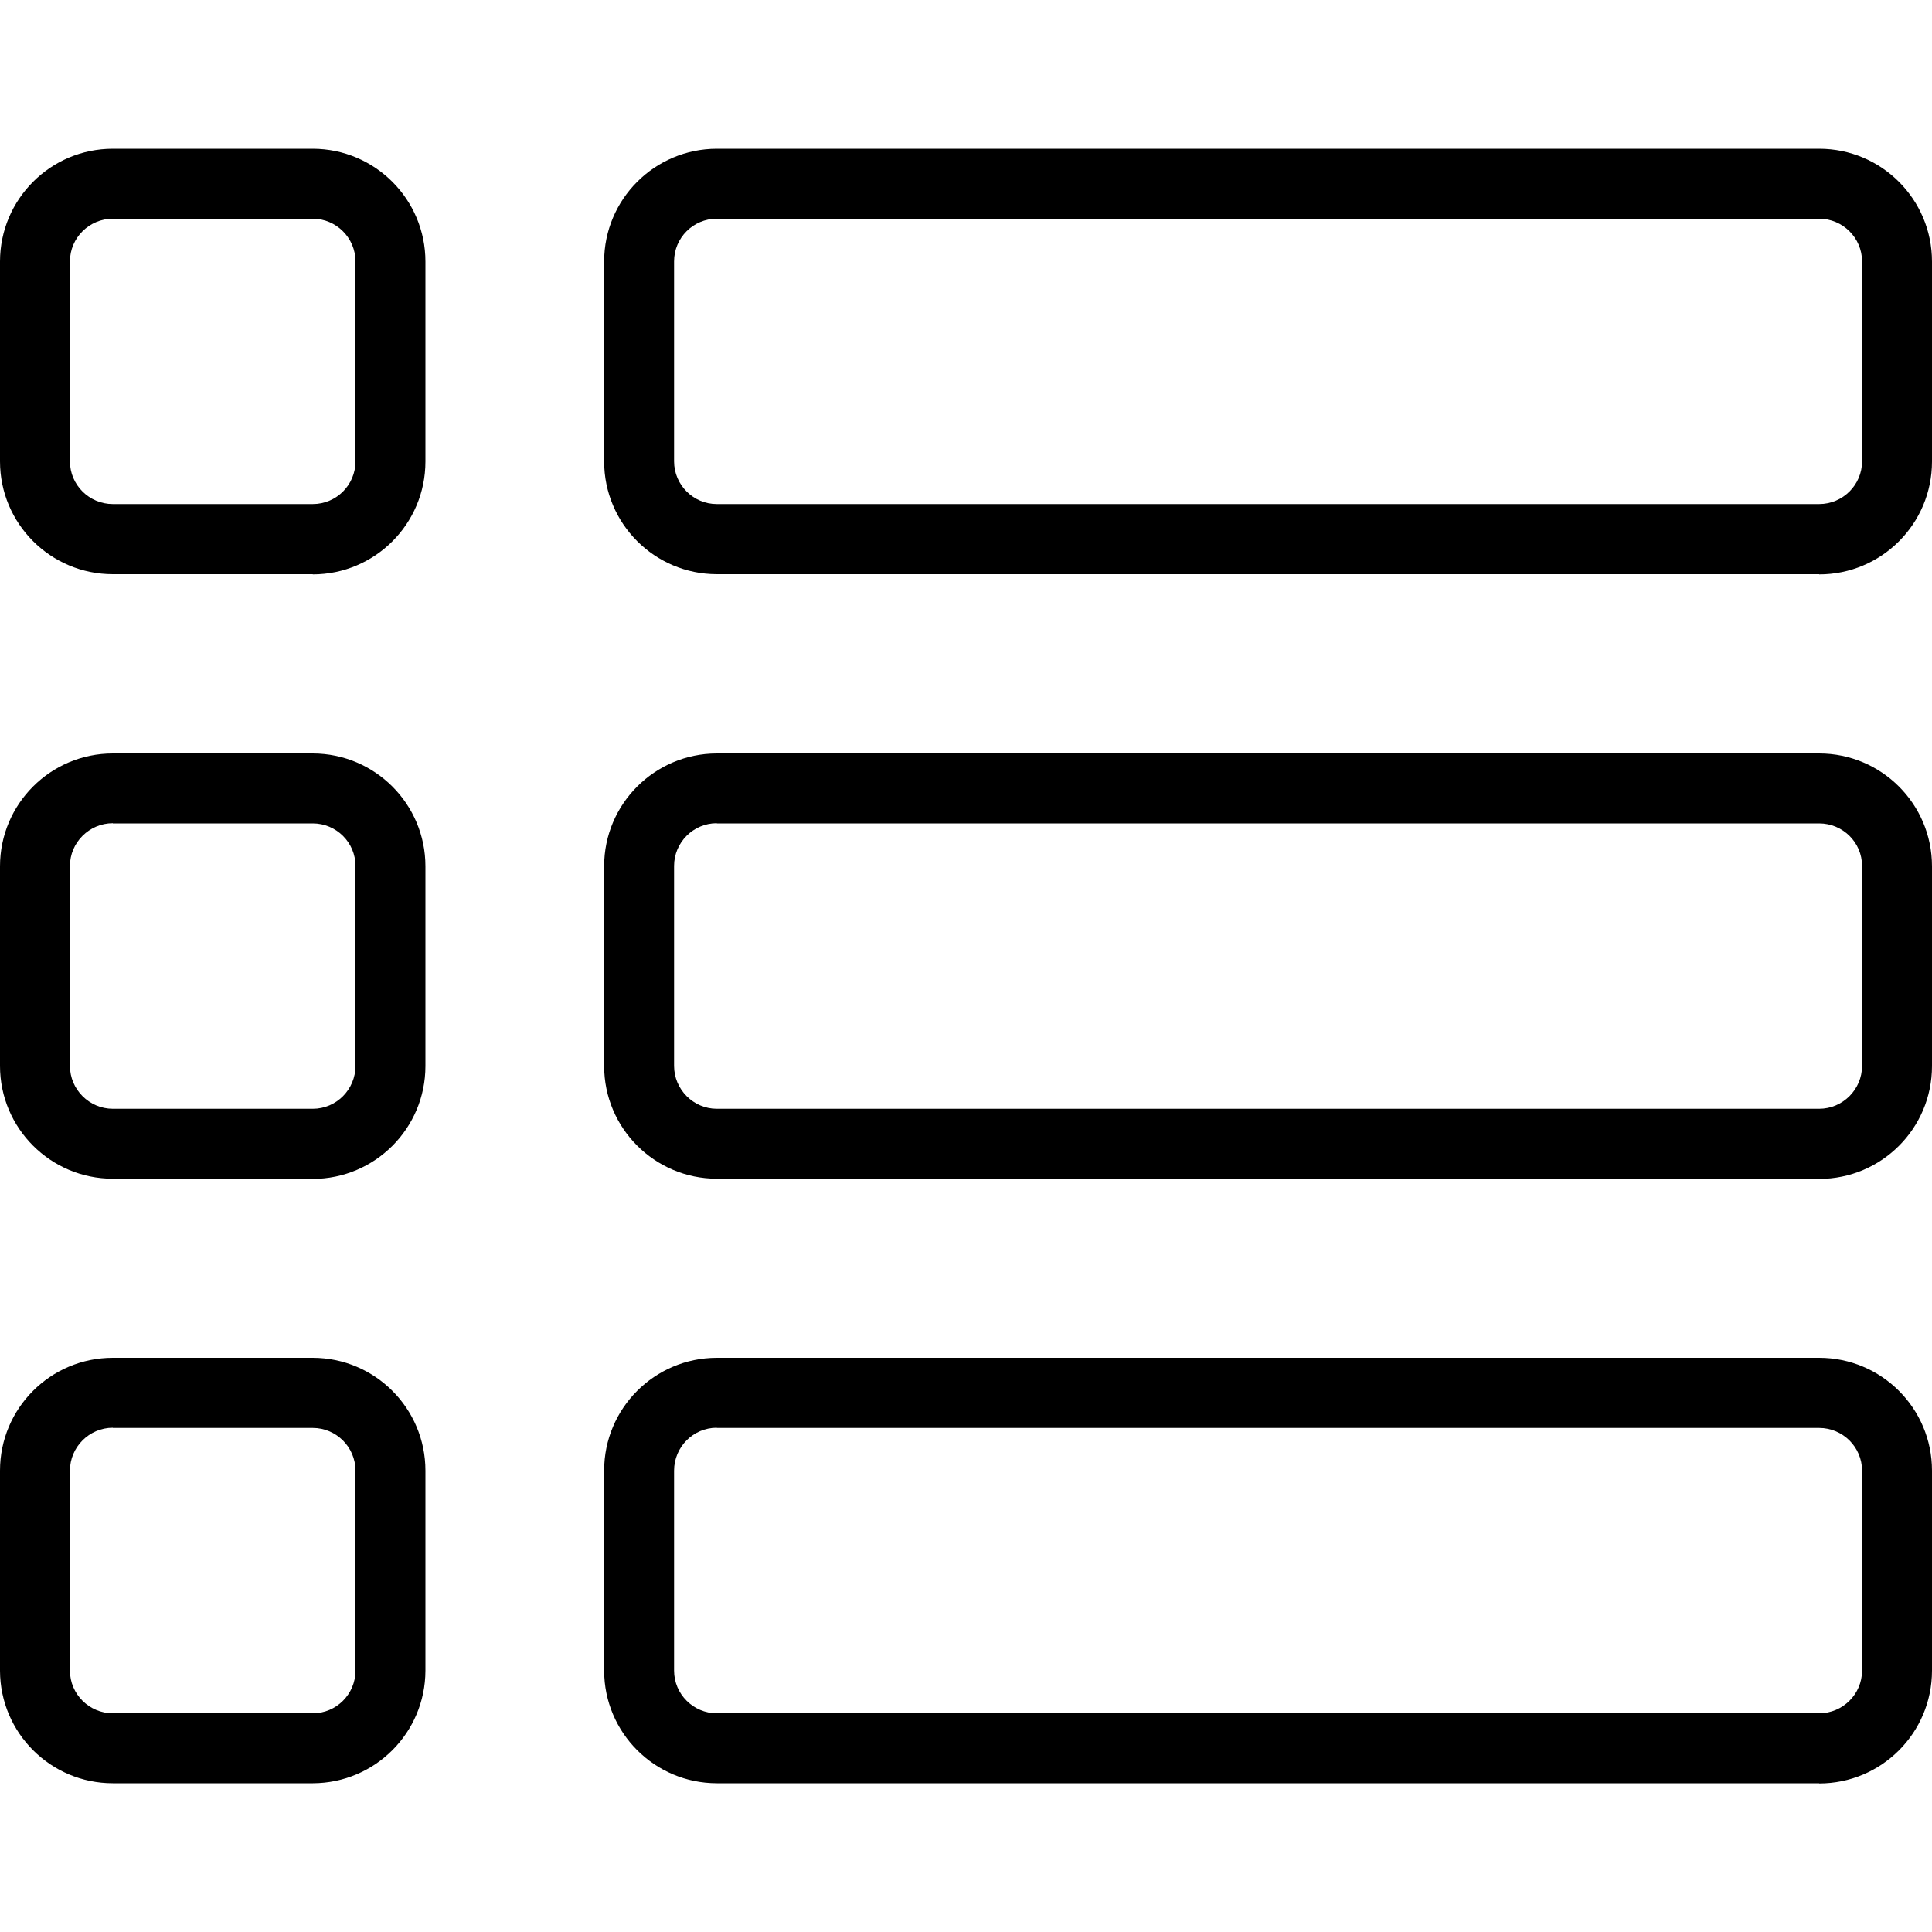
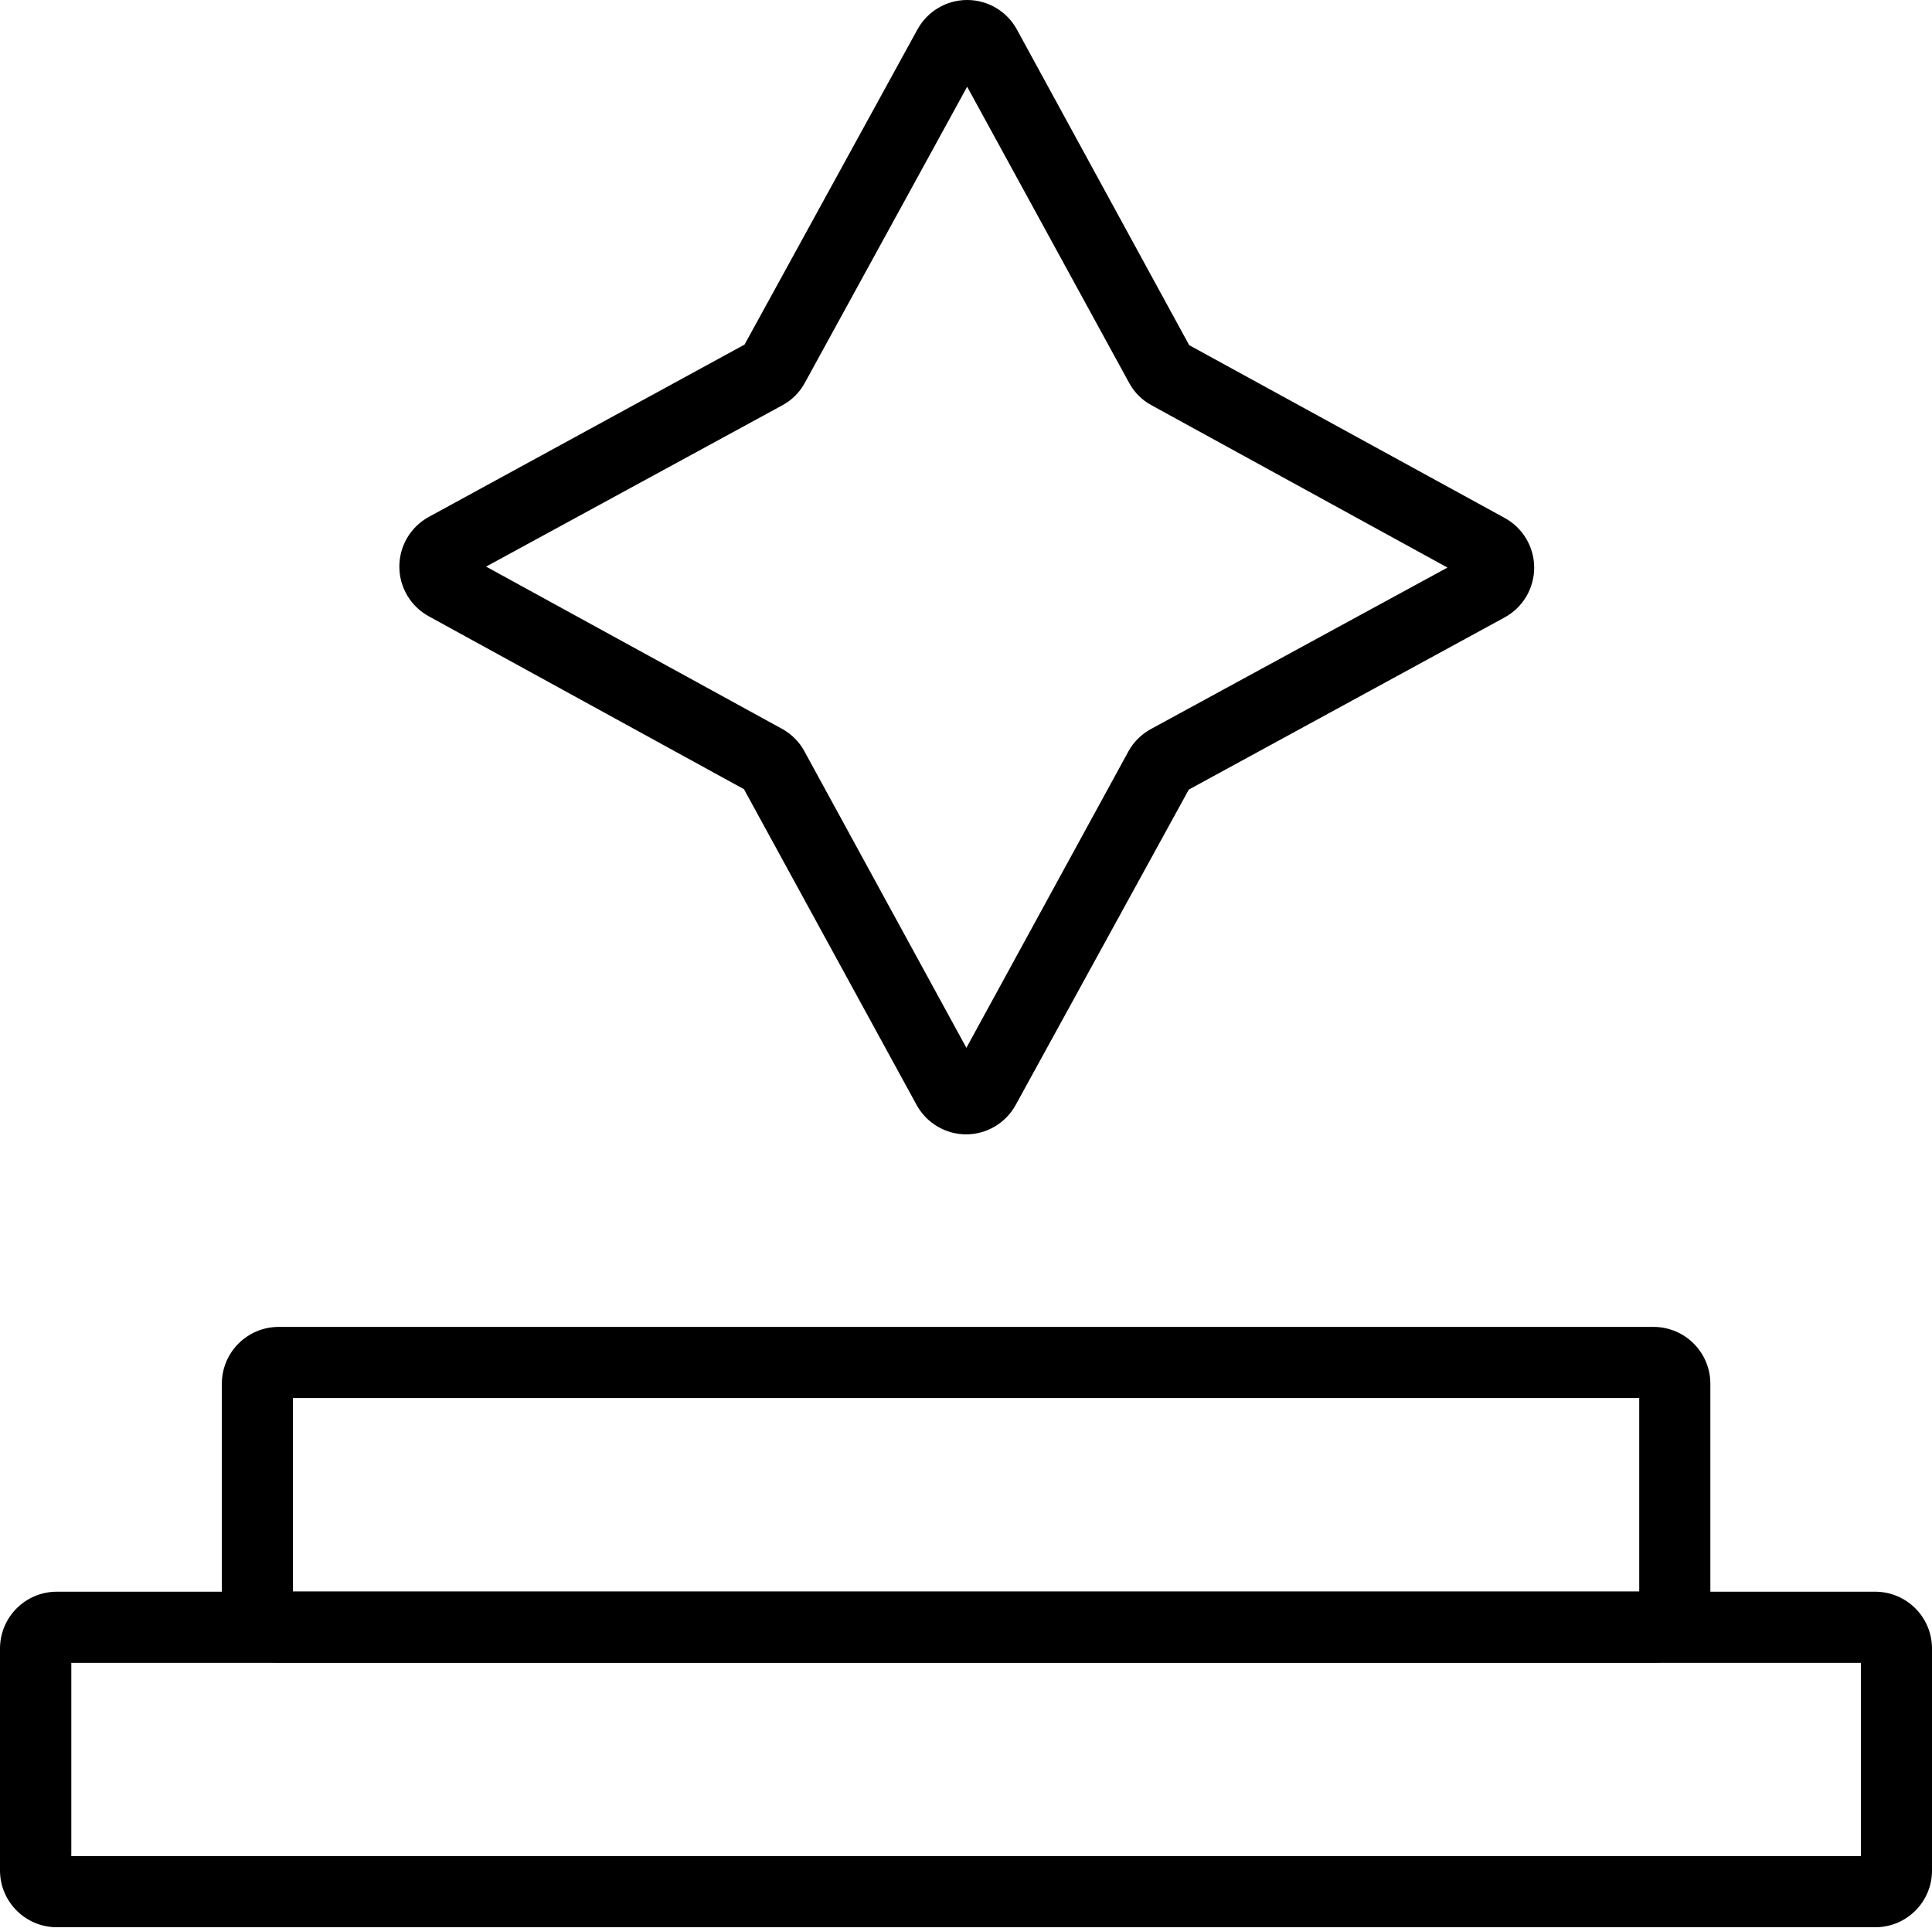
- <svg xmlns="http://www.w3.org/2000/svg" viewBox="0 0 1000 1000">
-   <path d="M161.9 297.2H58.4A58.4 58.4 0 0 1 0 238.8V135.3A58.4 58.4 0 0 1 58.4 77h103.5a58.4 58.4 0 0 1 58.3 58.4v103.5a58.4 58.4 0 0 1-58.3 58.4Zm-103.5-184c-12.2 0-22.2 9.9-22.2 22.1v103.5c0 12.2 10 22.1 22.2 22.1h103.5c12.2 0 22.1-9.9 22.1-22.1V135.3c0-12.2-10-22.1-22.1-22.1H58.4ZM941.6 297.2H371a58.4 58.4 0 0 1-58.3-58.4V135.3A58.4 58.4 0 0 1 371 77h570.6a58.4 58.4 0 0 1 58.4 58.4v103.5a58.4 58.4 0 0 1-58.4 58.4ZM371 113.2c-12.2 0-22.1 9.9-22.1 22.1v103.5c0 12.2 10 22.1 22.1 22.1h570.6c12.2 0 22.2-9.9 22.2-22.1V135.3c0-12.2-10-22.1-22.2-22.1H371ZM161.9 610.1H58.4A58.4 58.4 0 0 1 0 551.7V448.4a58.4 58.4 0 0 1 58.4-58.4h103.5a58.4 58.4 0 0 1 58.3 58.4v103.4a58.4 58.4 0 0 1-58.3 58.4Zm-103.5-184c-12.2 0-22.2 10-22.2 22.1v103.5c0 12.2 10 22.2 22.2 22.2h103.5c12.2 0 22.1-10 22.1-22.2V448.2c0-12.2-10-22-22.1-22H58.4ZM941.6 610.1H371a58.4 58.4 0 0 1-58.3-58.4V448.4a58.4 58.4 0 0 1 58.3-58.4h570.6a58.4 58.4 0 0 1 58.4 58.4v103.4a58.4 58.4 0 0 1-58.4 58.4ZM371 426.1c-12.2 0-22.1 10-22.1 22.1v103.5c0 12.2 10 22.2 22.1 22.2h570.6c12.2 0 22.2-10 22.2-22.2V448.2c0-12.2-10-22-22.2-22H371ZM161.9 923H58.4A58.4 58.4 0 0 1 0 864.8V761.2a58.4 58.4 0 0 1 58.4-58.4h103.5a58.4 58.4 0 0 1 58.3 58.4v103.5A58.4 58.4 0 0 1 162 923ZM58.4 739c-12.2 0-22.2 10-22.2 22.2v103.5c0 12.2 10 22.1 22.2 22.1h103.5c12.2 0 22.1-9.9 22.1-22.1V761.2c0-12.2-10-22.1-22.1-22.1H58.4ZM941.6 923H371a58.4 58.4 0 0 1-58.3-58.3V761.2a58.4 58.4 0 0 1 58.3-58.4h570.6a58.4 58.4 0 0 1 58.4 58.4v103.5a58.4 58.4 0 0 1-58.4 58.4ZM371 739c-12.2 0-22.1 10-22.1 22.2v103.5c0 12.2 10 22.1 22.1 22.1h570.6c12.2 0 22.2-9.9 22.2-22.1V761.2c0-12.2-10-22.1-22.2-22.1H371Z" />
+ <svg xmlns="http://www.w3.org/2000/svg" data-name="Шар 1" viewBox="0 0 1002.4 1000">
+   <path d="M501.3 588.6a29.4 29.4 0 0 1-25.8-15.4L386 409.5l-163.5-89.7a29.4 29.4 0 0 1 0-51.6l163.8-89.4L476 15.3a29.4 29.4 0 0 1 51.6 0L617 179.1l163.6 89.6a29.4 29.4 0 0 1 0 51.7l-163.8 89.3L527 573.3a29.4 29.4 0 0 1-25.8 15.3ZM252.2 294l153.6 84.2c4.9 2.7 9 6.8 11.6 11.7l84 153.8L585.4 390c2.7-5 6.8-9 11.7-11.7L751 294.5l-153.5-84.2c-5-2.7-9-6.7-11.7-11.7L501.8 45l-84.2 153.6c-2.7 5-6.7 9-11.7 11.7L252.2 294ZM973 1000H29.4A29.5 29.5 0 0 1 0 970.6V855.3a29.5 29.5 0 0 1 29.4-29.4H973a29.5 29.5 0 0 1 29.4 29.4v115.3A29.4 29.4 0 0 1 973 1000ZM36.9 963.1h928.6V862.8H37V963Zm936-100.4Z" class="cls-1" />
+   <path d="M857.9 862.7H144.5a29.5 29.5 0 0 1-29.4-29.4V718a29.5 29.5 0 0 1 29.4-29.5H858a29.5 29.5 0 0 1 29.4 29.5v115.3a29.4 29.4 0 0 1-29.4 29.4Zm-706-36.9h698.6V725.4H152v100.4Zm706-100.4Z" class="cls-1" />
</svg>
